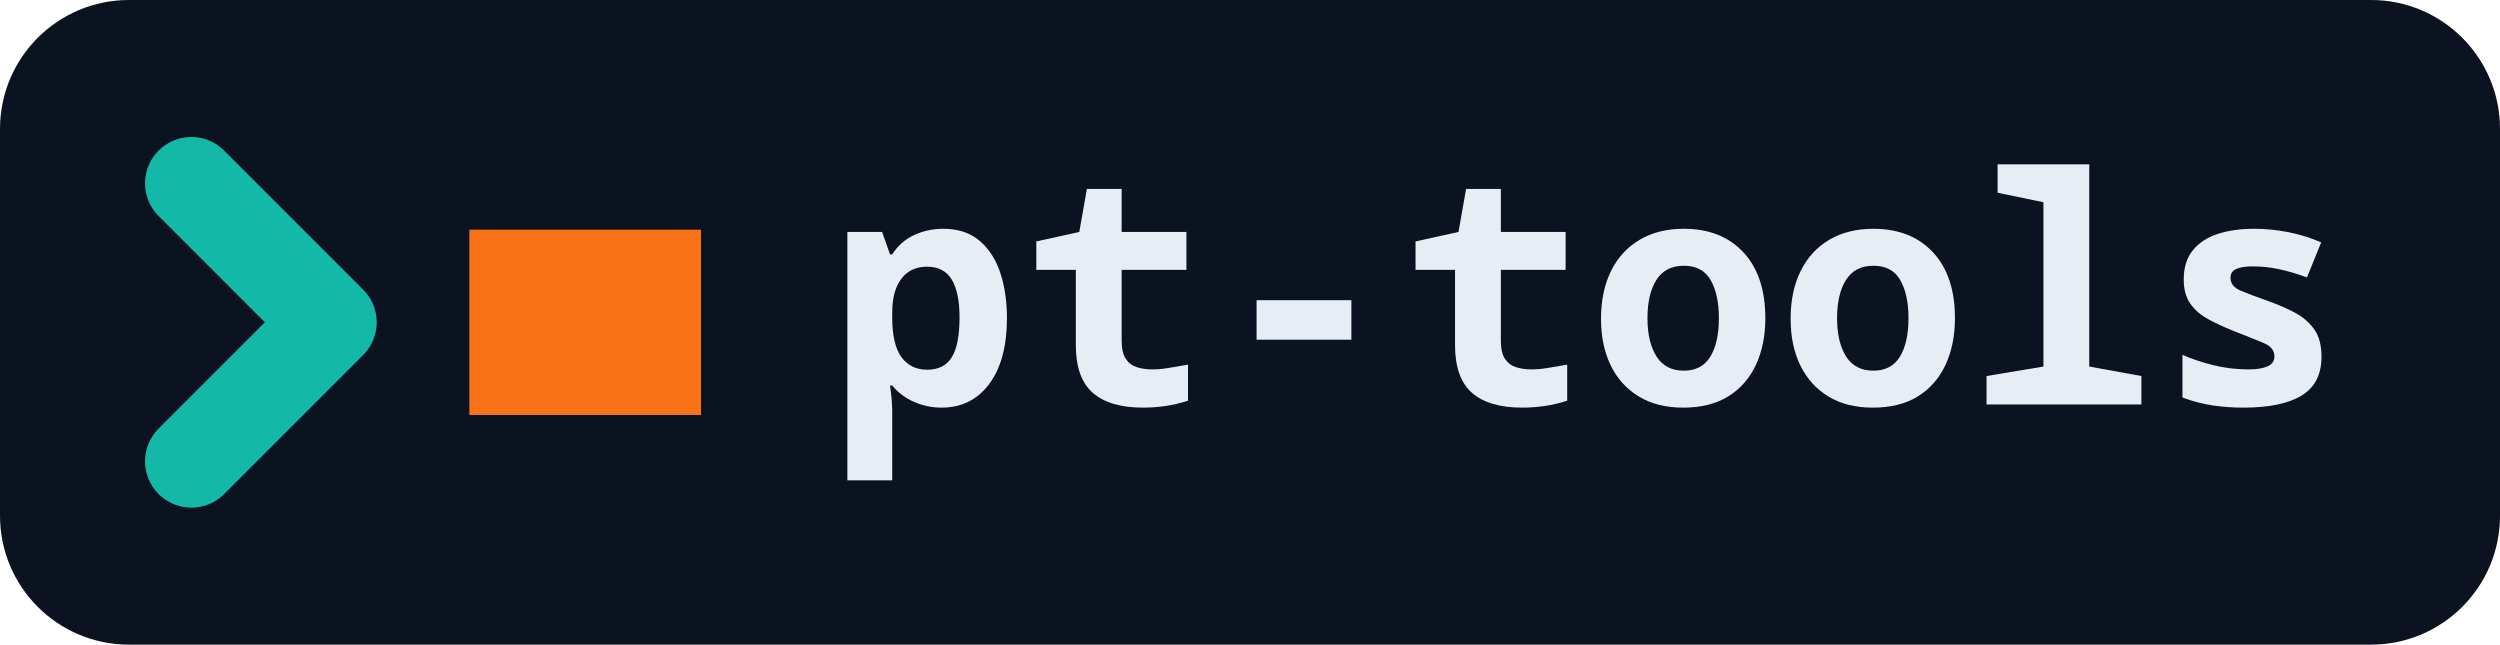
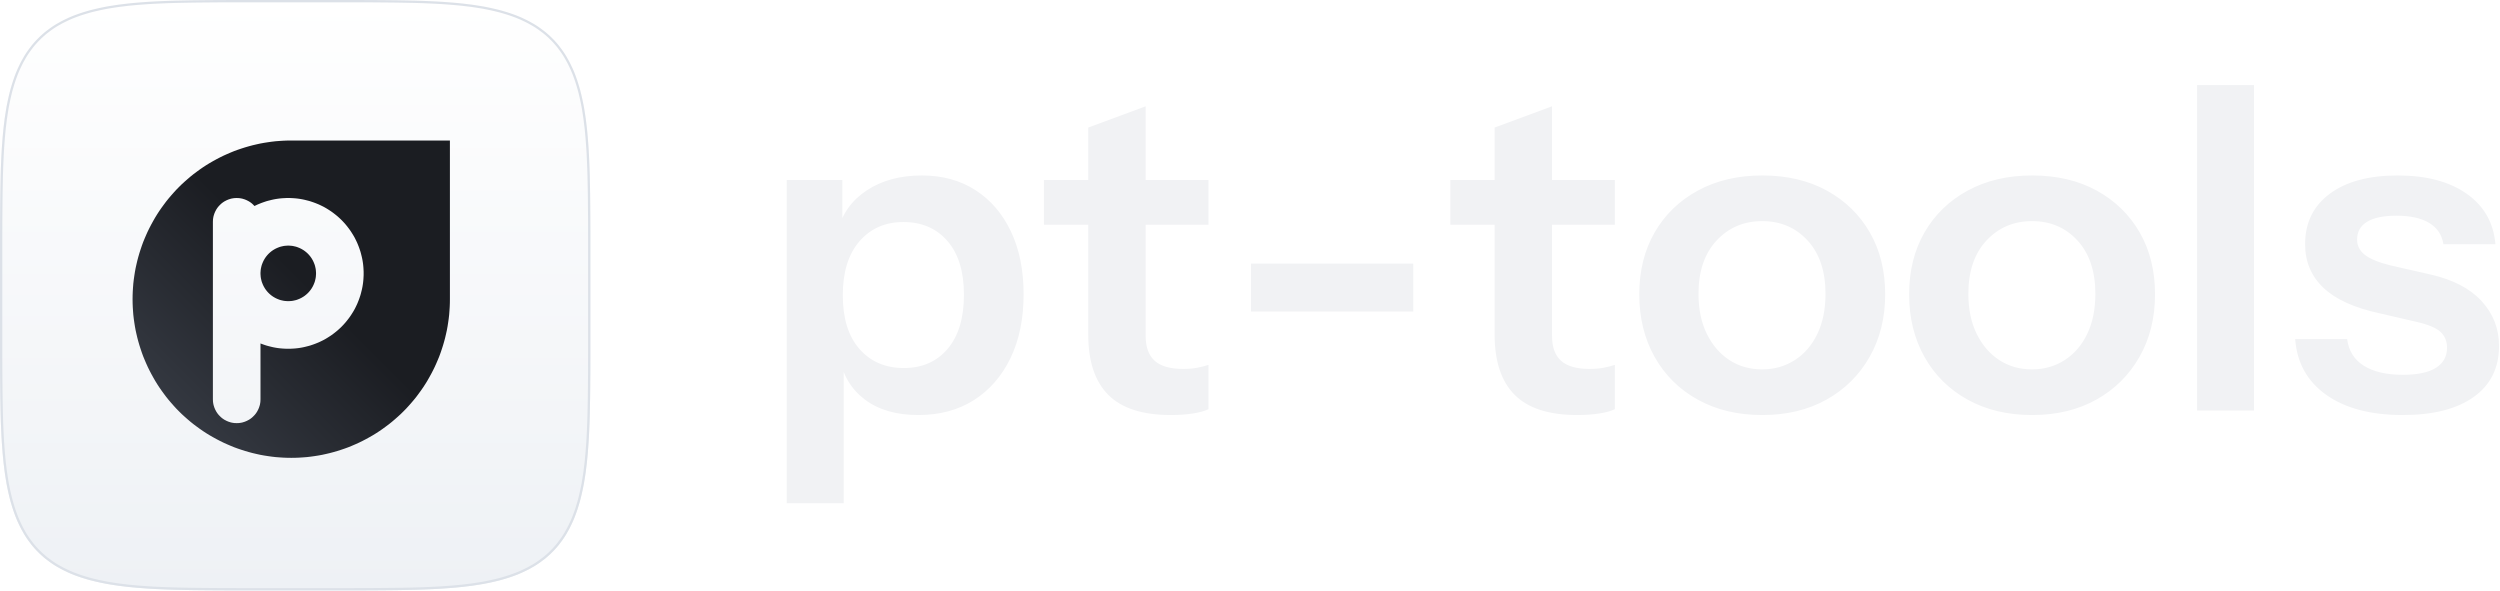
- <svg xmlns="http://www.w3.org/2000/svg" width="1241" height="320" viewBox="0 0 1241 320" role="img" aria-label="pt-tools">
-   <rect x="0" y="0" width="1241" height="320" rx="64" ry="64" fill="#0B1220" />
-   <g transform="translate(26.000 -24.000) scale(0.359375)">
-     <path d="M192 320 L384 512 L192 704" fill="none" stroke="#14B8A6" stroke-width="128" stroke-linecap="round" stroke-linejoin="round" />
-     <rect x="576" y="384" width="320" height="256" fill="#F97316" />
+ <svg xmlns="http://www.w3.org/2000/svg" width="1084" height="256" viewBox="0 0 1084 256" role="img" aria-label="pt-tools">
+   <g transform="scale(0.25)">
+     <defs>
+       <linearGradient id="lk-23-seed-paper-f1f2f4-t" x1="0" y1="0" x2="0" y2="1">
+         <stop offset="0" stop-color="#FFFFFF" />
+         <stop offset="1" stop-color="#EEF1F5" />
+       </linearGradient>
+       <clipPath id="lk-23-seed-paper-f1f2f4-c">
+         <path d="M1024 512 L1024 613.4 L1023.9 645.8 L1023.7 669.3 L1023.5 688.5 L1023.2 704.9 L1022.9 719.5 L1022.5 732.6 L1022 744.6 L1021.5 755.8 L1020.9 766.2 L1020.2 775.9 L1019.5 785.2 L1018.7 793.9 L1017.9 802.2 L1016.9 810.2 L1016 817.8 L1014.9 825.1 L1013.8 832.1 L1012.7 838.8 L1011.4 845.3 L1010.1 851.6 L1008.7 857.7 L1007.3 863.6 L1005.8 869.3 L1004.2 874.8 L1002.6 880.1 L1000.9 885.3 L999.1 890.4 L997.3 895.3 L995.4 900 L993.4 904.7 L991.3 909.1 L989.2 913.5 L987 917.8 L984.7 921.9 L982.4 926 L980 929.9 L977.5 933.7 L974.9 937.4 L972.2 941 L969.5 944.6 L966.7 948 L963.8 951.3 L960.8 954.6 L957.7 957.7 L954.6 960.8 L951.3 963.8 L948 966.7 L944.6 969.5 L941 972.2 L937.4 974.9 L933.7 977.5 L929.9 980 L926 982.4 L921.9 984.7 L917.8 987 L913.5 989.2 L909.1 991.3 L904.7 993.4 L900 995.4 L895.3 997.3 L890.4 999.1 L885.3 1000.9 L880.1 1002.6 L874.8 1004.2 L869.3 1005.8 L863.6 1007.3 L857.7 1008.7 L851.6 1010.1 L845.3 1011.4 L838.8 1012.7 L832.1 1013.8 L825.1 1014.9 L817.8 1016 L810.2 1016.9 L802.2 1017.9 L793.9 1018.7 L785.2 1019.5 L775.9 1020.2 L766.2 1020.9 L755.8 1021.5 L744.6 1022 L732.6 1022.5 L719.5 1022.9 L704.9 1023.2 L688.5 1023.5 L669.3 1023.7 L645.8 1023.9 L613.4 1024 L512 1024 L410.6 1024 L378.2 1023.9 L354.7 1023.7 L335.5 1023.5 L319.1 1023.2 L304.5 1022.9 L291.4 1022.5 L279.4 1022 L268.2 1021.5 L257.8 1020.9 L248.1 1020.2 L238.8 1019.5 L230.1 1018.7 L221.8 1017.9 L213.8 1016.9 L206.2 1016 L198.9 1014.9 L191.9 1013.8 L185.2 1012.7 L178.7 1011.4 L172.4 1010.1 L166.3 1008.7 L160.4 1007.3 L154.7 1005.8 L149.2 1004.2 L143.9 1002.6 L138.7 1000.9 L133.6 999.1 L128.7 997.3 L124 995.4 L119.3 993.4 L114.9 991.3 L110.5 989.2 L106.2 987 L102.1 984.7 L98 982.4 L94.1 980 L90.3 977.5 L86.6 974.9 L83 972.2 L79.4 969.5 L76 966.7 L72.7 963.8 L69.4 960.8 L66.3 957.7 L63.2 954.6 L60.2 951.3 L57.3 948 L54.5 944.6 L51.8 941 L49.1 937.4 L46.5 933.7 L44 929.9 L41.6 926 L39.3 921.9 L37 917.8 L34.8 913.5 L32.7 909.1 L30.6 904.7 L28.6 900 L26.7 895.3 L24.9 890.4 L23.1 885.3 L21.4 880.1 L19.8 874.8 L18.2 869.3 L16.7 863.6 L15.3 857.7 L13.9 851.6 L12.6 845.3 L11.3 838.8 L10.2 832.1 L9.1 825.1 L8 817.8 L7.1 810.2 L6.1 802.2 L5.3 793.9 L4.5 785.2 L3.8 775.9 L3.1 766.2 L2.5 755.8 L2 744.6 L1.5 732.6 L1.1 719.5 L0.8 704.9 L0.5 688.5 L0.3 669.3 L0.1 645.8 L0 613.4 L0 512 L0 410.6 L0.1 378.2 L0.3 354.7 L0.5 335.5 L0.8 319.1 L1.1 304.5 L1.5 291.4 L2 279.4 L2.5 268.2 L3.1 257.8 L3.8 248.1 L4.5 238.8 L5.3 230.1 L6.1 221.8 L7.1 213.8 L8 206.2 L9.1 198.9 L10.2 191.9 L11.3 185.2 L12.6 178.7 L13.9 172.4 L15.3 166.3 L16.7 160.4 L18.2 154.7 L19.8 149.2 L21.4 143.9 L23.1 138.7 L24.9 133.6 L26.7 128.7 L28.6 124 L30.6 119.3 L32.7 114.9 L34.8 110.5 L37 106.2 L39.3 102.1 L41.6 98 L44 94.1 L46.5 90.3 L49.1 86.6 L51.8 83 L54.5 79.4 L57.3 76 L60.2 72.7 L63.2 69.4 L66.3 66.3 L69.4 63.2 L72.7 60.2 L76 57.3 L79.4 54.5 L83 51.8 L86.6 49.1 L90.3 46.5 L94.1 44 L98 41.6 L102.1 39.3 L106.2 37 L110.5 34.8 L114.9 32.7 L119.3 30.6 L124 28.6 L128.7 26.7 L133.6 24.9 L138.7 23.1 L143.9 21.4 L149.2 19.8 L154.7 18.2 L160.4 16.7 L166.3 15.3 L172.4 13.9 L178.7 12.6 L185.2 11.3 L191.9 10.2 L198.9 9.1 L206.2 8 L213.8 7.1 L221.8 6.1 L230.1 5.3 L238.8 4.5 L248.1 3.8 L257.8 3.1 L268.2 2.5 L279.4 2 L291.4 1.5 L304.5 1.1 L319.1 0.8 L335.5 0.5 L354.7 0.3 L378.2 0.1 L410.6 0 L512 0 L613.4 0 L645.8 0.1 L669.3 0.3 L688.5 0.5 L704.9 0.8 L719.5 1.1 L732.6 1.5 L744.6 2 L755.8 2.5 L766.2 3.1 L775.9 3.8 L785.2 4.5 L793.9 5.3 L802.2 6.1 L810.2 7.1 L817.8 8 L825.1 9.1 L832.1 10.2 L838.8 11.3 L845.3 12.6 L851.6 13.9 L857.7 15.3 L863.6 16.7 L869.3 18.2 L874.8 19.8 L880.1 21.4 L885.3 23.1 L890.4 24.9 L895.3 26.7 L900 28.6 L904.7 30.6 L909.1 32.7 L913.5 34.8 L917.8 37 L921.9 39.3 L926 41.6 L929.9 44 L933.7 46.5 L937.4 49.1 L941 51.8 L944.6 54.5 L948 57.3 L951.3 60.2 L954.6 63.2 L957.7 66.3 L960.8 69.4 L963.8 72.7 L966.7 76 L969.5 79.4 L972.2 83 L974.9 86.6 L977.5 90.3 L980 94.1 L982.4 98 L984.7 102.1 L987 106.2 L989.2 110.5 L991.3 114.9 L993.4 119.3 L995.4 124 L997.3 128.7 L999.1 133.6 L1000.9 138.7 L1002.6 143.9 L1004.2 149.2 L1005.8 154.7 L1007.3 160.4 L1008.7 166.3 L1010.1 172.4 L1011.4 178.7 L1012.7 185.2 L1013.8 191.9 L1014.9 198.9 L1016 206.2 L1016.9 213.8 L1017.9 221.8 L1018.7 230.1 L1019.5 238.8 L1020.2 248.1 L1020.9 257.8 L1021.5 268.2 L1022 279.4 L1022.5 291.4 L1022.9 304.5 L1023.2 319.1 L1023.5 335.5 L1023.7 354.7 L1023.9 378.2 L1024 410.6 Z" />
+       </clipPath>
+       <linearGradient id="lk-23-seed-paper-f1f2f4-leaf" gradientUnits="userSpaceOnUse" x1="184" y1="840" x2="824" y2="200">
+         <stop offset="0" stop-color="#3D424C" stop-opacity="1" />
+         <stop offset="0.55" stop-color="#1B1D22" stop-opacity="1" />
+         <stop offset="1" stop-color="#1B1D22" stop-opacity="1" />
+       </linearGradient>
+     </defs>
+     <path d="M1024 512 L1024 613.4 L1023.9 645.8 L1023.7 669.3 L1023.5 688.5 L1023.2 704.9 L1022.9 719.5 L1022.5 732.6 L1022 744.6 L1021.5 755.8 L1020.9 766.2 L1020.2 775.9 L1019.5 785.2 L1018.7 793.9 L1017.9 802.2 L1016.9 810.2 L1016 817.8 L1014.9 825.1 L1013.8 832.1 L1012.7 838.8 L1011.4 845.3 L1010.1 851.6 L1008.7 857.7 L1007.3 863.6 L1005.8 869.3 L1004.2 874.8 L1002.6 880.1 L1000.9 885.3 L999.1 890.4 L997.3 895.3 L995.4 900 L993.4 904.7 L991.3 909.1 L989.2 913.5 L987 917.8 L984.7 921.9 L982.4 926 L980 929.9 L977.5 933.7 L974.9 937.4 L972.2 941 L969.5 944.6 L966.7 948 L963.8 951.3 L960.8 954.6 L957.7 957.7 L954.6 960.8 L951.3 963.8 L948 966.7 L944.6 969.5 L941 972.2 L937.4 974.9 L933.7 977.5 L929.9 980 L926 982.4 L921.9 984.7 L917.8 987 L913.5 989.2 L909.1 991.3 L904.7 993.4 L900 995.4 L895.3 997.3 L890.4 999.1 L885.3 1000.9 L880.1 1002.6 L874.8 1004.2 L869.3 1005.8 L863.6 1007.3 L857.7 1008.7 L851.6 1010.1 L845.3 1011.4 L838.8 1012.7 L832.1 1013.8 L825.1 1014.9 L817.8 1016 L810.2 1016.9 L802.2 1017.9 L793.9 1018.7 L785.2 1019.5 L775.9 1020.2 L766.2 1020.9 L755.8 1021.5 L744.6 1022 L732.6 1022.5 L719.5 1022.9 L704.9 1023.2 L688.5 1023.5 L669.3 1023.7 L645.8 1023.9 L613.4 1024 L512 1024 L410.6 1024 L378.2 1023.9 L354.7 1023.7 L335.5 1023.5 L319.1 1023.2 L304.5 1022.9 L291.4 1022.5 L279.4 1022 L268.2 1021.5 L257.8 1020.9 L248.1 1020.2 L238.8 1019.5 L230.1 1018.7 L221.8 1017.9 L213.8 1016.9 L206.2 1016 L198.9 1014.9 L191.9 1013.8 L185.2 1012.7 L178.7 1011.4 L172.4 1010.1 L166.3 1008.7 L160.4 1007.3 L154.7 1005.8 L149.2 1004.2 L143.9 1002.6 L138.7 1000.9 L133.6 999.1 L128.7 997.3 L124 995.4 L119.3 993.4 L114.9 991.3 L110.5 989.2 L106.2 987 L102.1 984.7 L98 982.4 L94.1 980 L90.3 977.5 L86.6 974.9 L83 972.2 L79.4 969.5 L76 966.7 L72.7 963.8 L69.4 960.8 L66.3 957.7 L63.2 954.6 L60.2 951.3 L57.3 948 L54.5 944.6 L51.8 941 L49.1 937.4 L46.5 933.7 L44 929.9 L41.6 926 L39.3 921.9 L37 917.8 L34.8 913.5 L32.7 909.1 L30.6 904.7 L28.6 900 L26.7 895.3 L24.9 890.4 L23.1 885.3 L21.4 880.1 L19.8 874.8 L18.2 869.3 L16.7 863.6 L15.3 857.7 L13.9 851.6 L12.6 845.3 L11.3 838.8 L10.2 832.1 L9.1 825.1 L8 817.8 L7.1 810.2 L6.1 802.2 L5.3 793.9 L4.5 785.2 L3.8 775.9 L3.1 766.2 L2.5 755.8 L2 744.6 L1.5 732.6 L1.1 719.5 L0.8 704.9 L0.5 688.5 L0.3 669.3 L0.1 645.8 L0 613.4 L0 512 L0 410.6 L0.1 378.2 L0.3 354.7 L0.5 335.5 L0.8 319.1 L1.1 304.5 L1.5 291.4 L2 279.4 L2.5 268.2 L3.1 257.8 L3.8 248.1 L4.5 238.8 L5.3 230.1 L6.1 221.8 L7.1 213.8 L8 206.2 L9.1 198.9 L10.2 191.9 L11.3 185.2 L12.6 178.7 L13.9 172.4 L15.3 166.3 L16.7 160.4 L18.2 154.7 L19.8 149.2 L21.4 143.9 L23.1 138.7 L24.9 133.6 L26.7 128.7 L28.6 124 L30.6 119.3 L32.7 114.9 L34.8 110.5 L37 106.2 L39.3 102.1 L41.6 98 L44 94.1 L46.5 90.3 L49.1 86.6 L51.8 83 L54.5 79.4 L57.3 76 L60.2 72.7 L63.2 69.4 L66.3 66.3 L69.4 63.2 L72.7 60.2 L76 57.3 L79.4 54.5 L83 51.8 L86.6 49.1 L90.3 46.5 L94.1 44 L98 41.6 L102.1 39.3 L106.2 37 L110.5 34.8 L114.9 32.7 L119.3 30.6 L124 28.6 L128.7 26.7 L133.6 24.9 L138.7 23.1 L143.9 21.4 L149.2 19.8 L154.7 18.2 L160.4 16.7 L166.3 15.3 L172.4 13.9 L178.7 12.6 L185.2 11.3 L191.9 10.2 L198.9 9.1 L206.2 8 L213.8 7.1 L221.8 6.1 L230.1 5.3 L238.8 4.5 L248.1 3.8 L257.8 3.1 L268.2 2.5 L279.4 2 L291.4 1.5 L304.5 1.1 L319.1 0.8 L335.5 0.5 L354.7 0.3 L378.2 0.1 L410.6 0 L512 0 L613.4 0 L645.8 0.1 L669.3 0.3 L688.5 0.5 L704.9 0.8 L719.5 1.1 L732.6 1.5 L744.6 2 L755.8 2.5 L766.2 3.1 L775.9 3.8 L785.2 4.5 L793.9 5.3 L802.2 6.1 L810.2 7.1 L817.8 8 L825.1 9.1 L832.1 10.2 L838.8 11.3 L845.3 12.6 L851.6 13.9 L857.7 15.3 L863.6 16.7 L869.3 18.2 L874.8 19.8 L880.1 21.4 L885.3 23.1 L890.4 24.9 L895.3 26.7 L900 28.6 L904.7 30.6 L909.1 32.7 L913.5 34.8 L917.8 37 L921.9 39.3 L926 41.6 L929.9 44 L933.7 46.5 L937.4 49.1 L941 51.8 L944.6 54.5 L948 57.3 L951.3 60.2 L954.6 63.2 L957.7 66.3 L960.8 69.4 L963.8 72.7 L966.7 76 L969.5 79.4 L972.2 83 L974.9 86.6 L977.5 90.3 L980 94.1 L982.4 98 L984.7 102.1 L987 106.2 L989.2 110.5 L991.3 114.9 L993.4 119.3 L995.4 124 L997.3 128.7 L999.1 133.6 L1000.9 138.7 L1002.6 143.9 L1004.2 149.2 L1005.8 154.7 L1007.3 160.4 L1008.7 166.3 L1010.1 172.4 L1011.4 178.7 L1012.7 185.2 L1013.8 191.9 L1014.9 198.9 L1016 206.2 L1016.9 213.8 L1017.9 221.8 L1018.7 230.1 L1019.5 238.8 L1020.2 248.1 L1020.9 257.8 L1021.5 268.2 L1022 279.4 L1022.5 291.4 L1022.9 304.5 L1023.2 319.1 L1023.5 335.5 L1023.7 354.7 L1023.9 378.2 L1024 410.6 Z" fill="url(#lk-23-seed-paper-f1f2f4-t)" />
+     <path d="M1024 512 L1024 613.4 L1023.9 645.8 L1023.7 669.3 L1023.5 688.5 L1023.2 704.9 L1022.9 719.5 L1022.5 732.6 L1022 744.6 L1021.5 755.8 L1020.9 766.2 L1020.2 775.9 L1019.5 785.2 L1018.7 793.9 L1017.9 802.2 L1016.9 810.2 L1016 817.8 L1014.9 825.1 L1013.8 832.1 L1012.7 838.8 L1011.4 845.3 L1010.1 851.6 L1008.7 857.7 L1007.3 863.6 L1005.8 869.3 L1004.2 874.8 L1002.6 880.1 L1000.9 885.3 L999.1 890.4 L997.3 895.3 L995.4 900 L993.4 904.7 L991.3 909.1 L989.2 913.5 L987 917.8 L984.7 921.9 L982.4 926 L980 929.9 L977.5 933.7 L974.9 937.4 L972.2 941 L969.5 944.6 L966.7 948 L963.8 951.3 L960.8 954.6 L957.7 957.7 L954.6 960.8 L951.3 963.8 L948 966.7 L944.6 969.5 L941 972.2 L937.4 974.9 L933.7 977.5 L929.9 980 L926 982.4 L921.9 984.7 L917.8 987 L913.5 989.2 L909.1 991.3 L904.7 993.4 L900 995.4 L895.3 997.3 L890.4 999.1 L885.3 1000.9 L880.1 1002.6 L874.8 1004.2 L869.3 1005.8 L863.6 1007.3 L857.7 1008.7 L851.6 1010.1 L845.3 1011.4 L838.8 1012.7 L832.1 1013.8 L825.1 1014.9 L817.8 1016 L810.2 1016.9 L802.2 1017.9 L793.9 1018.7 L785.2 1019.5 L775.9 1020.2 L766.2 1020.9 L755.8 1021.5 L744.6 1022 L732.6 1022.5 L719.5 1022.9 L704.9 1023.2 L688.5 1023.5 L669.3 1023.7 L645.8 1023.9 L613.4 1024 L512 1024 L410.6 1024 L378.2 1023.9 L354.7 1023.7 L335.5 1023.5 L319.1 1023.2 L304.5 1022.9 L291.4 1022.5 L279.4 1022 L268.2 1021.5 L257.8 1020.9 L248.1 1020.2 L238.8 1019.5 L230.1 1018.7 L221.8 1017.9 L213.8 1016.9 L206.2 1016 L198.9 1014.9 L191.9 1013.8 L185.2 1012.7 L178.7 1011.4 L172.4 1010.1 L166.3 1008.7 L160.4 1007.3 L154.7 1005.8 L149.2 1004.2 L143.9 1002.6 L138.7 1000.9 L133.6 999.1 L128.7 997.3 L124 995.4 L119.3 993.4 L114.9 991.3 L110.5 989.2 L106.2 987 L102.1 984.7 L98 982.4 L94.1 980 L90.3 977.5 L86.6 974.9 L83 972.2 L79.4 969.5 L76 966.7 L72.7 963.8 L69.4 960.8 L66.3 957.7 L63.2 954.6 L60.2 951.3 L57.3 948 L54.5 944.6 L51.8 941 L49.1 937.4 L46.5 933.7 L44 929.9 L41.6 926 L39.3 921.9 L37 917.8 L34.8 913.5 L32.7 909.1 L30.6 904.7 L28.6 900 L26.7 895.3 L24.9 890.4 L23.1 885.3 L21.4 880.1 L19.8 874.8 L18.2 869.3 L16.7 863.6 L15.3 857.7 L13.9 851.6 L12.6 845.3 L11.3 838.8 L10.2 832.1 L9.1 825.1 L8 817.8 L7.1 810.2 L6.1 802.2 L5.3 793.9 L4.5 785.2 L3.8 775.9 L3.1 766.2 L2.5 755.8 L2 744.6 L1.5 732.6 L1.1 719.5 L0.8 704.9 L0.5 688.5 L0.3 669.3 L0.1 645.8 L0 613.4 L0 512 L0 410.6 L0.1 378.2 L0.3 354.7 L0.5 335.5 L0.8 319.1 L1.1 304.5 L1.5 291.4 L2 279.4 L2.5 268.2 L3.1 257.8 L3.8 248.1 L4.5 238.8 L5.3 230.1 L6.1 221.8 L7.1 213.8 L8 206.2 L9.1 198.9 L10.2 191.9 L11.3 185.2 L12.6 178.7 L13.9 172.4 L15.3 166.3 L16.7 160.4 L18.2 154.7 L19.8 149.2 L21.4 143.9 L23.1 138.7 L24.9 133.6 L26.7 128.7 L28.6 124 L30.6 119.3 L32.7 114.9 L34.8 110.5 L37 106.2 L39.3 102.1 L41.6 98 L44 94.1 L46.5 90.3 L49.1 86.6 L51.8 83 L54.5 79.4 L57.3 76 L60.2 72.7 L63.2 69.4 L66.3 66.3 L69.4 63.2 L72.7 60.2 L76 57.3 L79.4 54.5 L83 51.8 L86.6 49.1 L90.3 46.5 L94.1 44 L98 41.6 L102.1 39.3 L106.2 37 L110.5 34.8 L114.9 32.7 L119.3 30.6 L124 28.6 L128.7 26.7 L133.6 24.9 L138.7 23.1 L143.9 21.4 L149.2 19.8 L154.7 18.2 L160.4 16.7 L166.3 15.3 L172.4 13.9 L178.7 12.6 L185.2 11.3 L191.9 10.2 L198.9 9.1 L206.2 8 L213.8 7.1 L221.8 6.1 L230.1 5.3 L238.8 4.5 L248.1 3.8 L257.8 3.1 L268.2 2.5 L279.4 2 L291.4 1.5 L304.5 1.1 L319.1 0.8 L335.5 0.5 L354.7 0.3 L378.2 0.1 L410.6 0 L512 0 L613.4 0 L645.8 0.1 L669.3 0.3 L688.5 0.5 L704.9 0.8 L719.5 1.1 L732.6 1.5 L744.6 2 L755.8 2.5 L766.2 3.1 L775.9 3.8 L785.2 4.5 L793.9 5.3 L802.2 6.1 L810.2 7.1 L817.8 8 L825.1 9.1 L832.1 10.2 L838.8 11.3 L845.3 12.6 L851.6 13.9 L857.7 15.3 L863.6 16.7 L869.3 18.2 L874.8 19.8 L880.1 21.4 L885.3 23.1 L890.4 24.9 L895.3 26.7 L900 28.6 L904.7 30.6 L909.1 32.7 L913.5 34.8 L917.8 37 L921.9 39.3 L926 41.6 L929.9 44 L933.7 46.5 L937.4 49.1 L941 51.8 L944.6 54.5 L948 57.3 L951.3 60.2 L954.6 63.2 L957.7 66.3 L960.8 69.4 L963.8 72.7 L966.7 76 L969.5 79.4 L972.2 83 L974.9 86.6 L977.5 90.3 L980 94.1 L982.4 98 L984.7 102.1 L987 106.2 L989.2 110.5 L991.3 114.9 L993.4 119.3 L995.4 124 L997.3 128.7 L999.1 133.6 L1000.9 138.7 L1002.6 143.9 L1004.2 149.2 L1005.8 154.7 L1007.3 160.4 L1008.7 166.3 L1010.1 172.4 L1011.4 178.7 L1012.7 185.2 L1013.8 191.9 L1014.9 198.9 L1016 206.2 L1016.9 213.8 L1017.9 221.8 L1018.7 230.1 L1019.5 238.8 L1020.2 248.1 L1020.9 257.8 L1021.5 268.2 L1022 279.4 L1022.5 291.4 L1022.9 304.5 L1023.2 319.1 L1023.5 335.5 L1023.7 354.7 L1023.9 378.2 L1024 410.6 Z" fill="none" stroke="#DCE1E8" stroke-width="8" clip-path="url(#lk-23-seed-paper-f1f2f4-c)" />
+     <g transform="translate(512 512) scale(0.86) translate(-512 -512)">
+       <path d="M504 200 L496.1 200.1 L488.3 200.4 L480.5 200.9 L472.6 201.5 L464.8 202.4 L457 203.5 L449.3 204.7 L441.6 206.1 L433.9 207.8 L426.2 209.6 L418.7 211.6 L411.1 213.8 L403.6 216.2 L396.2 218.7 L388.8 221.4 L381.5 224.4 L374.3 227.5 L367.2 230.7 L360.1 234.2 L353.2 237.8 L346.3 241.6 L339.5 245.5 L332.8 249.6 L326.2 253.9 L319.7 258.4 L313.4 263 L307.1 267.7 L301 272.6 L295 277.7 L289.1 282.9 L283.3 288.2 L277.7 293.7 L272.2 299.3 L266.9 305.1 L261.7 311 L256.6 317 L251.7 323.1 L247 329.4 L242.4 335.7 L237.9 342.2 L233.6 348.8 L229.5 355.5 L225.6 362.3 L221.8 369.2 L218.2 376.1 L214.7 383.2 L211.5 390.3 L208.4 397.5 L205.4 404.8 L202.7 412.2 L200.2 419.6 L197.8 427.1 L195.6 434.7 L193.6 442.2 L191.8 449.9 L190.1 457.6 L188.7 465.3 L187.5 473 L186.4 480.8 L185.5 488.6 L184.9 496.5 L184.4 504.3 L184.1 512.1 L184 520 L184.1 527.9 L184.4 535.7 L184.9 543.5 L185.5 551.4 L186.4 559.2 L187.5 567 L188.7 574.7 L190.1 582.4 L191.8 590.1 L193.6 597.8 L195.6 605.3 L197.8 612.9 L200.2 620.4 L202.7 627.8 L205.4 635.2 L208.4 642.5 L211.5 649.7 L214.7 656.8 L218.2 663.9 L221.8 670.8 L225.6 677.7 L229.5 684.5 L233.6 691.2 L237.9 697.8 L242.4 704.3 L247 710.6 L251.7 716.9 L256.6 723 L261.7 729 L266.9 734.9 L272.2 740.7 L277.7 746.3 L283.3 751.8 L289.1 757.1 L295 762.3 L301 767.4 L307.1 772.3 L313.4 777 L319.7 781.6 L326.2 786.1 L332.8 790.4 L339.5 794.5 L346.3 798.4 L353.2 802.2 L360.1 805.8 L367.2 809.3 L374.3 812.5 L381.5 815.6 L388.8 818.6 L396.2 821.3 L403.6 823.8 L411.1 826.2 L418.7 828.4 L426.2 830.4 L433.9 832.2 L441.6 833.9 L449.3 835.3 L457 836.5 L464.8 837.6 L472.6 838.5 L480.5 839.1 L488.3 839.6 L496.1 839.9 L504 840 L511.9 839.9 L519.7 839.6 L527.5 839.1 L535.4 838.5 L543.2 837.6 L551 836.5 L558.7 835.3 L566.4 833.9 L574.1 832.2 L581.8 830.4 L589.3 828.4 L596.9 826.2 L604.4 823.8 L611.8 821.3 L619.2 818.6 L626.5 815.6 L633.7 812.5 L640.8 809.3 L647.9 805.8 L654.8 802.2 L661.7 798.4 L668.5 794.5 L675.2 790.4 L681.8 786.1 L688.3 781.6 L694.6 777 L700.9 772.3 L707 767.4 L713 762.3 L718.9 757.1 L724.7 751.8 L730.3 746.3 L735.8 740.7 L741.1 734.9 L746.3 729 L751.4 723 L756.3 716.9 L761 710.6 L765.6 704.3 L770.1 697.8 L774.4 691.2 L778.5 684.5 L782.4 677.7 L786.2 670.8 L789.8 663.9 L793.3 656.8 L796.5 649.7 L799.6 642.5 L802.6 635.2 L805.3 627.8 L807.8 620.4 L810.2 612.9 L812.4 605.3 L814.4 597.8 L816.2 590.1 L817.9 582.4 L819.3 574.7 L820.5 567 L821.6 559.2 L822.5 551.4 L823.1 543.5 L823.6 535.7 L823.9 527.9 L824 520 L824 200 Z M650 464.3 L650 468 L650 471.7 L649.8 475.5 L649.6 479.2 L649.3 482.9 L648.9 486.6 L648.4 490.3 L647.8 494 L647.1 497.7 L646.3 501.3 L645.4 504.9 L644.5 508.5 L643.5 512.1 L642.3 515.7 L641.1 519.2 L639.8 522.7 L638.4 526.2 L637 529.6 L635.4 533 L633.8 536.3 L632.1 539.7 L630.3 542.9 L628.4 546.1 L626.4 549.3 L624.4 552.4 L622.3 555.5 L620.1 558.5 L617.8 561.5 L615.5 564.4 L613.1 567.3 L610.6 570.1 L608.1 572.8 L605.5 575.5 L602.8 578.1 L600.1 580.6 L597.3 583.1 L594.4 585.5 L591.5 587.8 L588.5 590.1 L585.5 592.3 L582.4 594.4 L579.3 596.4 L576.1 598.4 L572.9 600.3 L569.7 602.1 L566.3 603.8 L563 605.4 L559.6 607 L556.2 608.4 L552.7 609.8 L549.2 611.1 L545.7 612.3 L542.1 613.5 L538.5 614.5 L534.9 615.4 L531.3 616.3 L527.7 617.1 L524 617.8 L520.3 618.4 L516.6 618.9 L512.9 619.3 L509.2 619.6 L505.5 619.8 L501.7 620 L498 620 L494.3 620 L490.5 619.8 L486.8 619.6 L483.1 619.3 L479.4 618.9 L475.7 618.4 L472 617.8 L468.3 617.1 L464.7 616.3 L461.1 615.4 L457.5 614.5 L453.9 613.5 L450.3 612.3 L446.8 611.1 L443.3 609.8 L442 609.3 L442 722 L441.9 724.4 L441.8 726.7 L441.5 729 L441.1 731.4 L440.6 733.7 L439.9 735.9 L439.2 738.2 L438.3 740.4 L437.4 742.5 L436.3 744.6 L435.2 746.7 L433.9 748.7 L432.6 750.6 L431.1 752.5 L429.6 754.2 L427.9 755.9 L426.2 757.6 L424.5 759.1 L422.6 760.6 L420.7 761.9 L418.7 763.2 L416.6 764.3 L414.5 765.4 L412.4 766.3 L410.2 767.2 L407.9 767.9 L405.7 768.6 L403.4 769.1 L401 769.5 L398.7 769.8 L396.4 769.9 L394 770 L391.6 769.9 L389.3 769.8 L387 769.5 L384.6 769.1 L382.3 768.6 L380.1 767.9 L377.8 767.2 L375.6 766.3 L373.5 765.4 L371.4 764.3 L369.3 763.2 L367.3 761.9 L365.4 760.6 L363.5 759.1 L361.8 757.6 L360.1 755.9 L358.4 754.2 L356.9 752.5 L355.4 750.6 L354.1 748.7 L352.8 746.7 L351.7 744.6 L350.6 742.5 L349.7 740.4 L348.8 738.2 L348.1 735.9 L347.4 733.7 L346.9 731.4 L346.5 729 L346.2 726.7 L346.1 724.4 L346 722 L346 468 L346 364 L346.1 361.6 L346.2 359.3 L346.5 357 L346.9 354.6 L347.4 352.3 L348.1 350.1 L348.8 347.8 L349.7 345.6 L350.6 343.5 L351.7 341.4 L352.8 339.3 L354.1 337.3 L355.4 335.4 L356.9 333.5 L358.4 331.8 L360.1 330.1 L361.8 328.4 L363.5 326.9 L365.4 325.4 L367.3 324.1 L369.3 322.8 L371.4 321.7 L373.5 320.6 L375.6 319.7 L377.8 318.8 L380.1 318.1 L382.3 317.4 L384.6 316.9 L387 316.5 L389.3 316.2 L391.6 316.1 L394 316 L396.4 316.1 L398.7 316.2 L401 316.5 L403.4 316.9 L405.7 317.4 L407.9 318.1 L410.2 318.8 L412.4 319.7 L414.5 320.6 L416.6 321.7 L418.7 322.8 L420.7 324.1 L422.6 325.4 L424.5 326.9 L426.2 328.4 L427.9 330.1 L429.6 331.8 L429.9 332.1 L433 330.6 L436.4 329 L439.8 327.6 L443.3 326.2 L446.8 324.9 L450.3 323.7 L453.9 322.5 L457.5 321.5 L461.1 320.6 L464.7 319.7 L468.3 318.9 L472 318.2 L475.7 317.6 L479.4 317.1 L483.1 316.7 L486.8 316.4 L490.5 316.2 L494.3 316 L498 316 L501.7 316 L505.5 316.2 L509.2 316.4 L512.9 316.7 L516.6 317.1 L520.3 317.6 L524 318.2 L527.7 318.9 L531.3 319.7 L534.9 320.6 L538.5 321.5 L542.1 322.5 L545.7 323.7 L549.2 324.9 L552.7 326.2 L556.2 327.6 L559.6 329 L563 330.6 L566.3 332.2 L569.7 333.9 L572.9 335.7 L576.1 337.6 L579.3 339.6 L582.4 341.6 L585.5 343.7 L588.5 345.9 L591.5 348.2 L594.4 350.5 L597.3 352.9 L600.1 355.4 L602.8 357.9 L605.5 360.5 L608.1 363.2 L610.6 365.9 L613.1 368.7 L615.5 371.6 L617.8 374.5 L620.1 377.5 L622.3 380.5 L624.4 383.6 L626.4 386.7 L628.4 389.9 L630.3 393.1 L632.1 396.3 L633.8 399.7 L635.4 403 L637 406.4 L638.4 409.8 L639.8 413.3 L641.1 416.8 L642.3 420.3 L643.5 423.9 L644.5 427.5 L645.4 431.1 L646.3 434.7 L647.1 438.3 L647.8 442 L648.4 445.7 L648.9 449.4 L649.3 453.1 L649.6 456.8 L649.8 460.5 Z M554 469.4 L554 468 L554 466.6 L553.9 465.3 L553.8 463.9 L553.7 462.5 L553.6 461.1 L553.4 459.8 L553.2 458.4 L552.9 457.1 L552.6 455.7 L552.3 454.4 L552 453.1 L551.6 451.7 L551.2 450.4 L550.7 449.1 L550.2 447.8 L549.7 446.6 L549.2 445.3 L548.6 444.1 L548 442.8 L547.4 441.6 L546.7 440.4 L546 439.2 L545.3 438 L544.6 436.9 L543.8 435.8 L543 434.6 L542.1 433.5 L541.3 432.5 L540.4 431.4 L539.5 430.4 L538.6 429.4 L537.6 428.4 L536.6 427.4 L535.6 426.5 L534.6 425.6 L533.5 424.7 L532.5 423.9 L531.4 423 L530.2 422.2 L529.1 421.4 L528 420.7 L526.8 420 L525.6 419.3 L524.4 418.6 L523.2 418 L521.9 417.4 L520.7 416.8 L519.4 416.3 L518.2 415.8 L516.9 415.3 L515.6 414.8 L514.3 414.4 L512.9 414 L511.6 413.7 L510.3 413.4 L508.9 413.1 L507.6 412.8 L506.2 412.6 L504.9 412.4 L503.5 412.3 L502.1 412.2 L500.7 412.1 L499.4 412 L498 412 L496.6 412 L495.3 412.1 L493.9 412.2 L492.5 412.3 L491.1 412.4 L489.8 412.6 L488.4 412.8 L487.1 413.1 L485.7 413.4 L484.4 413.7 L483.1 414 L481.7 414.4 L480.4 414.8 L479.1 415.3 L477.8 415.8 L476.6 416.3 L475.3 416.8 L474.1 417.4 L472.8 418 L471.6 418.6 L470.4 419.3 L469.2 420 L468 420.7 L466.9 421.4 L465.8 422.2 L464.6 423 L463.5 423.9 L462.5 424.7 L461.4 425.6 L460.4 426.5 L459.4 427.4 L458.4 428.4 L457.4 429.4 L456.5 430.4 L455.6 431.4 L454.7 432.5 L453.9 433.5 L453 434.6 L452.2 435.8 L451.4 436.9 L450.7 438 L450 439.2 L449.3 440.4 L448.6 441.6 L448 442.8 L447.4 444.1 L446.8 445.3 L446.3 446.6 L445.8 447.8 L445.3 449.1 L444.8 450.4 L444.4 451.7 L444 453.1 L443.7 454.4 L443.4 455.7 L443.1 457.1 L442.8 458.4 L442.6 459.8 L442.4 461.1 L442.3 462.5 L442.2 463.9 L442.1 465.3 L442 466.6 L442 468 L442 469.4 L442.1 470.7 L442.2 472.1 L442.3 473.5 L442.4 474.9 L442.6 476.2 L442.8 477.6 L443.1 478.9 L443.4 480.3 L443.7 481.6 L444 482.9 L444.4 484.3 L444.8 485.6 L445.3 486.9 L445.8 488.2 L446.3 489.4 L446.8 490.7 L447.4 491.9 L448 493.2 L448.6 494.4 L449.3 495.6 L450 496.8 L450.7 498 L451.4 499.1 L452.2 500.2 L453 501.4 L453.9 502.5 L454.7 503.5 L455.6 504.6 L456.5 505.6 L457.4 506.6 L458.4 507.6 L459.4 508.6 L460.4 509.5 L461.4 510.4 L462.5 511.3 L463.5 512.1 L464.6 513 L465.8 513.8 L466.9 514.6 L468 515.3 L469.2 516 L470.4 516.7 L471.6 517.4 L472.8 518 L474.1 518.6 L475.3 519.2 L476.6 519.7 L477.8 520.2 L479.1 520.7 L480.4 521.2 L481.7 521.6 L483.1 522 L484.4 522.3 L485.7 522.6 L487.1 522.9 L488.4 523.2 L489.8 523.4 L491.1 523.6 L492.5 523.7 L493.9 523.8 L495.3 523.9 L496.6 524 L498 524 L499.4 524 L500.7 523.9 L502.1 523.8 L503.5 523.7 L504.9 523.6 L506.2 523.4 L507.6 523.2 L508.9 522.9 L510.3 522.6 L511.6 522.3 L512.9 522 L514.3 521.6 L515.6 521.2 L516.9 520.7 L518.2 520.2 L519.4 519.7 L520.7 519.2 L521.9 518.6 L523.2 518 L524.4 517.4 L525.6 516.7 L526.8 516 L528 515.3 L529.1 514.6 L530.2 513.8 L531.4 513 L532.5 512.1 L533.5 511.3 L534.6 510.4 L535.6 509.5 L536.6 508.6 L537.6 507.6 L538.6 506.6 L539.5 505.6 L540.4 504.6 L541.3 503.5 L542.1 502.5 L543 501.4 L543.8 500.2 L544.6 499.1 L545.3 498 L546 496.8 L546.7 495.6 L547.4 494.4 L548 493.2 L548.6 491.9 L549.2 490.7 L549.7 489.4 L550.2 488.2 L550.7 486.9 L551.2 485.6 L551.6 484.3 L552 482.9 L552.3 481.6 L552.6 480.3 L552.9 478.9 L553.2 477.6 L553.4 476.2 L553.6 474.9 L553.7 473.5 L553.8 472.1 L553.9 470.7 Z" fill="url(#lk-23-seed-paper-f1f2f4-leaf)" fill-rule="evenodd" />
+     </g>
  </g>
-   <g fill="#E7EDF5" transform="translate(412.00 200.78) scale(0.156863 -0.156863)">
-     <path transform="translate(0.00 0)" d="M55 -240V546H165L190 475H197Q223 516 266.0 536.0Q309 556 358 556Q429 556 473.5 518.0Q518 480 539.0 416.5Q560 353 560 274Q560 140 504.0 65.0Q448 -10 353 -10Q308 -10 266.5 8.0Q225 26 197 60H190Q195 26 196.0 6.0Q197 -14 197 -19V-240ZM308 110Q361 110 385.5 149.5Q410 189 410 276Q410 354 385.5 395.0Q361 436 307 436Q255 436 226.0 398.0Q197 360 197 291V275Q197 190 226.0 150.0Q255 110 308 110Z" />
-     <path transform="translate(600.00 0)" d="M391 -10Q285 -10 231.5 37.0Q178 84 178 188V426H53V516L189 546L213 682H323V546H528V426H323V203Q323 164 336.0 144.5Q349 125 371.0 118.0Q393 111 419 111Q443 111 468.0 115.0Q493 119 533 126V12Q496 0 460.5 -5.0Q425 -10 391 -10Z" />
-     <path transform="translate(1200.00 0)" d="M150 205V330H450V205Z" />
-     <path transform="translate(1800.00 0)" d="M391 -10Q285 -10 231.5 37.0Q178 84 178 188V426H53V516L189 546L213 682H323V546H528V426H323V203Q323 164 336.0 144.5Q349 125 371.0 118.0Q393 111 419 111Q443 111 468.0 115.0Q493 119 533 126V12Q496 0 460.5 -5.0Q425 -10 391 -10Z" />
-     <path transform="translate(2400.00 0)" d="M300 -10Q218 -10 160.0 25.0Q102 60 71.0 123.0Q40 186 40 271Q40 358 71.5 422.0Q103 486 162.0 521.0Q221 556 302 556Q421 556 490.5 481.5Q560 407 560 273Q560 189 530.0 125.0Q500 61 442.5 25.5Q385 -10 300 -10ZM302 107Q359 107 386.0 151.5Q413 196 413 273Q413 348 387.0 393.5Q361 439 302 439Q244 439 215.5 394.5Q187 350 187 273Q187 197 215.5 152.0Q244 107 302 107Z" />
-     <path transform="translate(3000.00 0)" d="M300 -10Q218 -10 160.0 25.0Q102 60 71.0 123.0Q40 186 40 271Q40 358 71.5 422.0Q103 486 162.0 521.0Q221 556 302 556Q421 556 490.5 481.5Q560 407 560 273Q560 189 530.0 125.0Q500 61 442.5 25.5Q385 -10 300 -10ZM302 107Q359 107 386.0 151.5Q413 196 413 273Q413 348 387.0 393.5Q361 439 302 439Q244 439 215.5 394.5Q187 350 187 273Q187 197 215.5 152.0Q244 107 302 107Z" />
-     <path transform="translate(3600.00 0)" d="M60 0V90L240 120V640L95 670V760H385V120L550 90V0Z" />
-     <path transform="translate(4200.00 0)" d="M272 -10Q223 -10 175.5 -3.0Q128 4 80 22V157Q123 138 177.0 124.5Q231 111 289 111Q327 111 349.0 120.5Q371 130 371 152Q371 180 338.0 194.0Q305 208 241 233Q196 251 160.5 270.5Q125 290 104.5 319.5Q84 349 84 396Q84 452 112.5 487.5Q141 523 191.0 539.5Q241 556 307 556Q360 556 414.0 545.5Q468 535 519 513L474 402Q428 419 386.5 428.0Q345 437 302 437Q269 437 250.5 429.0Q232 421 232 401Q232 374 263.5 360.5Q295 347 352 327Q397 311 435.0 291.0Q473 271 496.5 238.5Q520 206 520 151Q520 67 457.5 28.5Q395 -10 272 -10Z" />
-   </g>
+   <path transform="translate(328 178.0)" fill="#F1F2F4" d="M70.168 1.96Q55.86 1.96 46.942 -4.802Q38.024 -11.564 35.868 -23.52L37.828 -23.716V40.18H13.132V-99.96H37.24V-77.42L35.28 -77.812Q38.024 -88.984 47.824 -95.452Q57.624 -101.92 71.736 -101.92Q85.064 -101.92 94.962 -95.55Q104.86 -89.18 110.348 -77.616Q115.836 -66.052 115.836 -50.372Q115.836 -34.496 110.152 -22.736Q104.468 -10.976 94.276 -4.508Q84.084 1.96 70.168 1.96ZM63.896 -18.424Q75.852 -18.424 82.908 -26.754Q89.964 -35.084 89.964 -50.176Q89.964 -65.268 82.81 -73.5Q75.656 -81.732 63.7 -81.732Q51.94 -81.732 44.688 -73.402Q37.436 -65.072 37.436 -49.98Q37.436 -34.888 44.688 -26.656Q51.94 -18.424 63.896 -18.424Z M179.732 1.96Q161.308 1.96 152.586 -6.762Q143.864 -15.484 143.864 -32.928V-122.696L168.756 -131.908V-32.34Q168.756 -25.088 172.676 -21.56Q176.596 -18.032 185.024 -18.032Q188.356 -18.032 191.002 -18.522Q193.648 -19.012 196.0 -19.796V-0.588Q193.648 0.588 189.336 1.274Q185.024 1.96 179.732 1.96ZM124.656 -80.556V-99.96H196.0V-80.556Z M214.424 -42.924V-63.7H284.788V-42.924Z M355.936 1.96Q337.512 1.96 328.79 -6.762Q320.068 -15.484 320.068 -32.928V-122.696L344.96 -131.908V-32.34Q344.96 -25.088 348.88 -21.56Q352.8 -18.032 361.228 -18.032Q364.56 -18.032 367.206 -18.522Q369.852 -19.012 372.204 -19.796V-0.588Q369.852 0.588 365.54 1.274Q361.228 1.96 355.936 1.96ZM300.86 -80.556V-99.96H372.204V-80.556Z M436.1 1.96Q420.224 1.96 408.17 -4.704Q396.116 -11.368 389.452 -23.226Q382.788 -35.084 382.788 -50.372Q382.788 -65.66 389.452 -77.224Q396.116 -88.788 408.17 -95.354Q420.224 -101.92 436.1 -101.92Q452.172 -101.92 464.128 -95.354Q476.084 -88.788 482.748 -77.224Q489.412 -65.66 489.412 -50.372Q489.412 -35.084 482.65 -23.226Q475.888 -11.368 463.932 -4.704Q451.976 1.96 436.1 1.96ZM436.1 -17.836Q443.94 -17.836 450.212 -21.854Q456.484 -25.872 460.012 -33.222Q463.54 -40.572 463.54 -50.568Q463.54 -65.268 455.798 -73.696Q448.056 -82.124 436.1 -82.124Q424.144 -82.124 416.304 -73.696Q408.464 -65.268 408.464 -50.568Q408.464 -40.572 412.09 -33.222Q415.716 -25.872 421.89 -21.854Q428.064 -17.836 436.1 -17.836Z M553.112 1.96Q537.236 1.96 525.182 -4.704Q513.128 -11.368 506.464 -23.226Q499.8 -35.084 499.8 -50.372Q499.8 -65.66 506.464 -77.224Q513.128 -88.788 525.182 -95.354Q537.236 -101.92 553.112 -101.92Q569.184 -101.92 581.14 -95.354Q593.096 -88.788 599.76 -77.224Q606.424 -65.66 606.424 -50.372Q606.424 -35.084 599.662 -23.226Q592.9 -11.368 580.944 -4.704Q568.988 1.96 553.112 1.96ZM553.112 -17.836Q560.952 -17.836 567.224 -21.854Q573.496 -25.872 577.024 -33.222Q580.552 -40.572 580.552 -50.568Q580.552 -65.268 572.81 -73.696Q565.068 -82.124 553.112 -82.124Q541.156 -82.124 533.316 -73.696Q525.476 -65.268 525.476 -50.568Q525.476 -40.572 529.102 -33.222Q532.728 -25.872 538.902 -21.854Q545.076 -17.836 553.112 -17.836Z M624.652 0.0V-141.12H649.348V0.0Z M713.832 1.96Q693.056 1.96 680.708 -6.762Q668.36 -15.484 667.184 -30.968H689.724Q690.704 -23.324 696.976 -19.404Q703.248 -15.484 713.832 -15.484Q723.436 -15.484 728.238 -18.522Q733.04 -21.56 733.04 -27.244Q733.04 -31.36 730.296 -34.006Q727.552 -36.652 719.908 -38.416L703.836 -42.14Q687.372 -45.668 679.434 -53.214Q671.496 -60.76 671.496 -72.128Q671.496 -86.044 682.178 -93.982Q692.86 -101.92 711.676 -101.92Q730.296 -101.92 741.566 -93.982Q752.836 -86.044 754.012 -72.128H731.472Q730.492 -78.204 725.298 -81.34Q720.104 -84.476 711.088 -84.476Q702.66 -84.476 698.348 -81.83Q694.036 -79.184 694.036 -74.088Q694.036 -70.168 697.368 -67.522Q700.7 -64.876 708.54 -62.916L725.788 -58.996Q740.488 -55.664 748.034 -47.432Q755.58 -39.2 755.58 -28.028Q755.58 -13.72 744.604 -5.88Q733.628 1.96 713.832 1.96Z" />
</svg>
